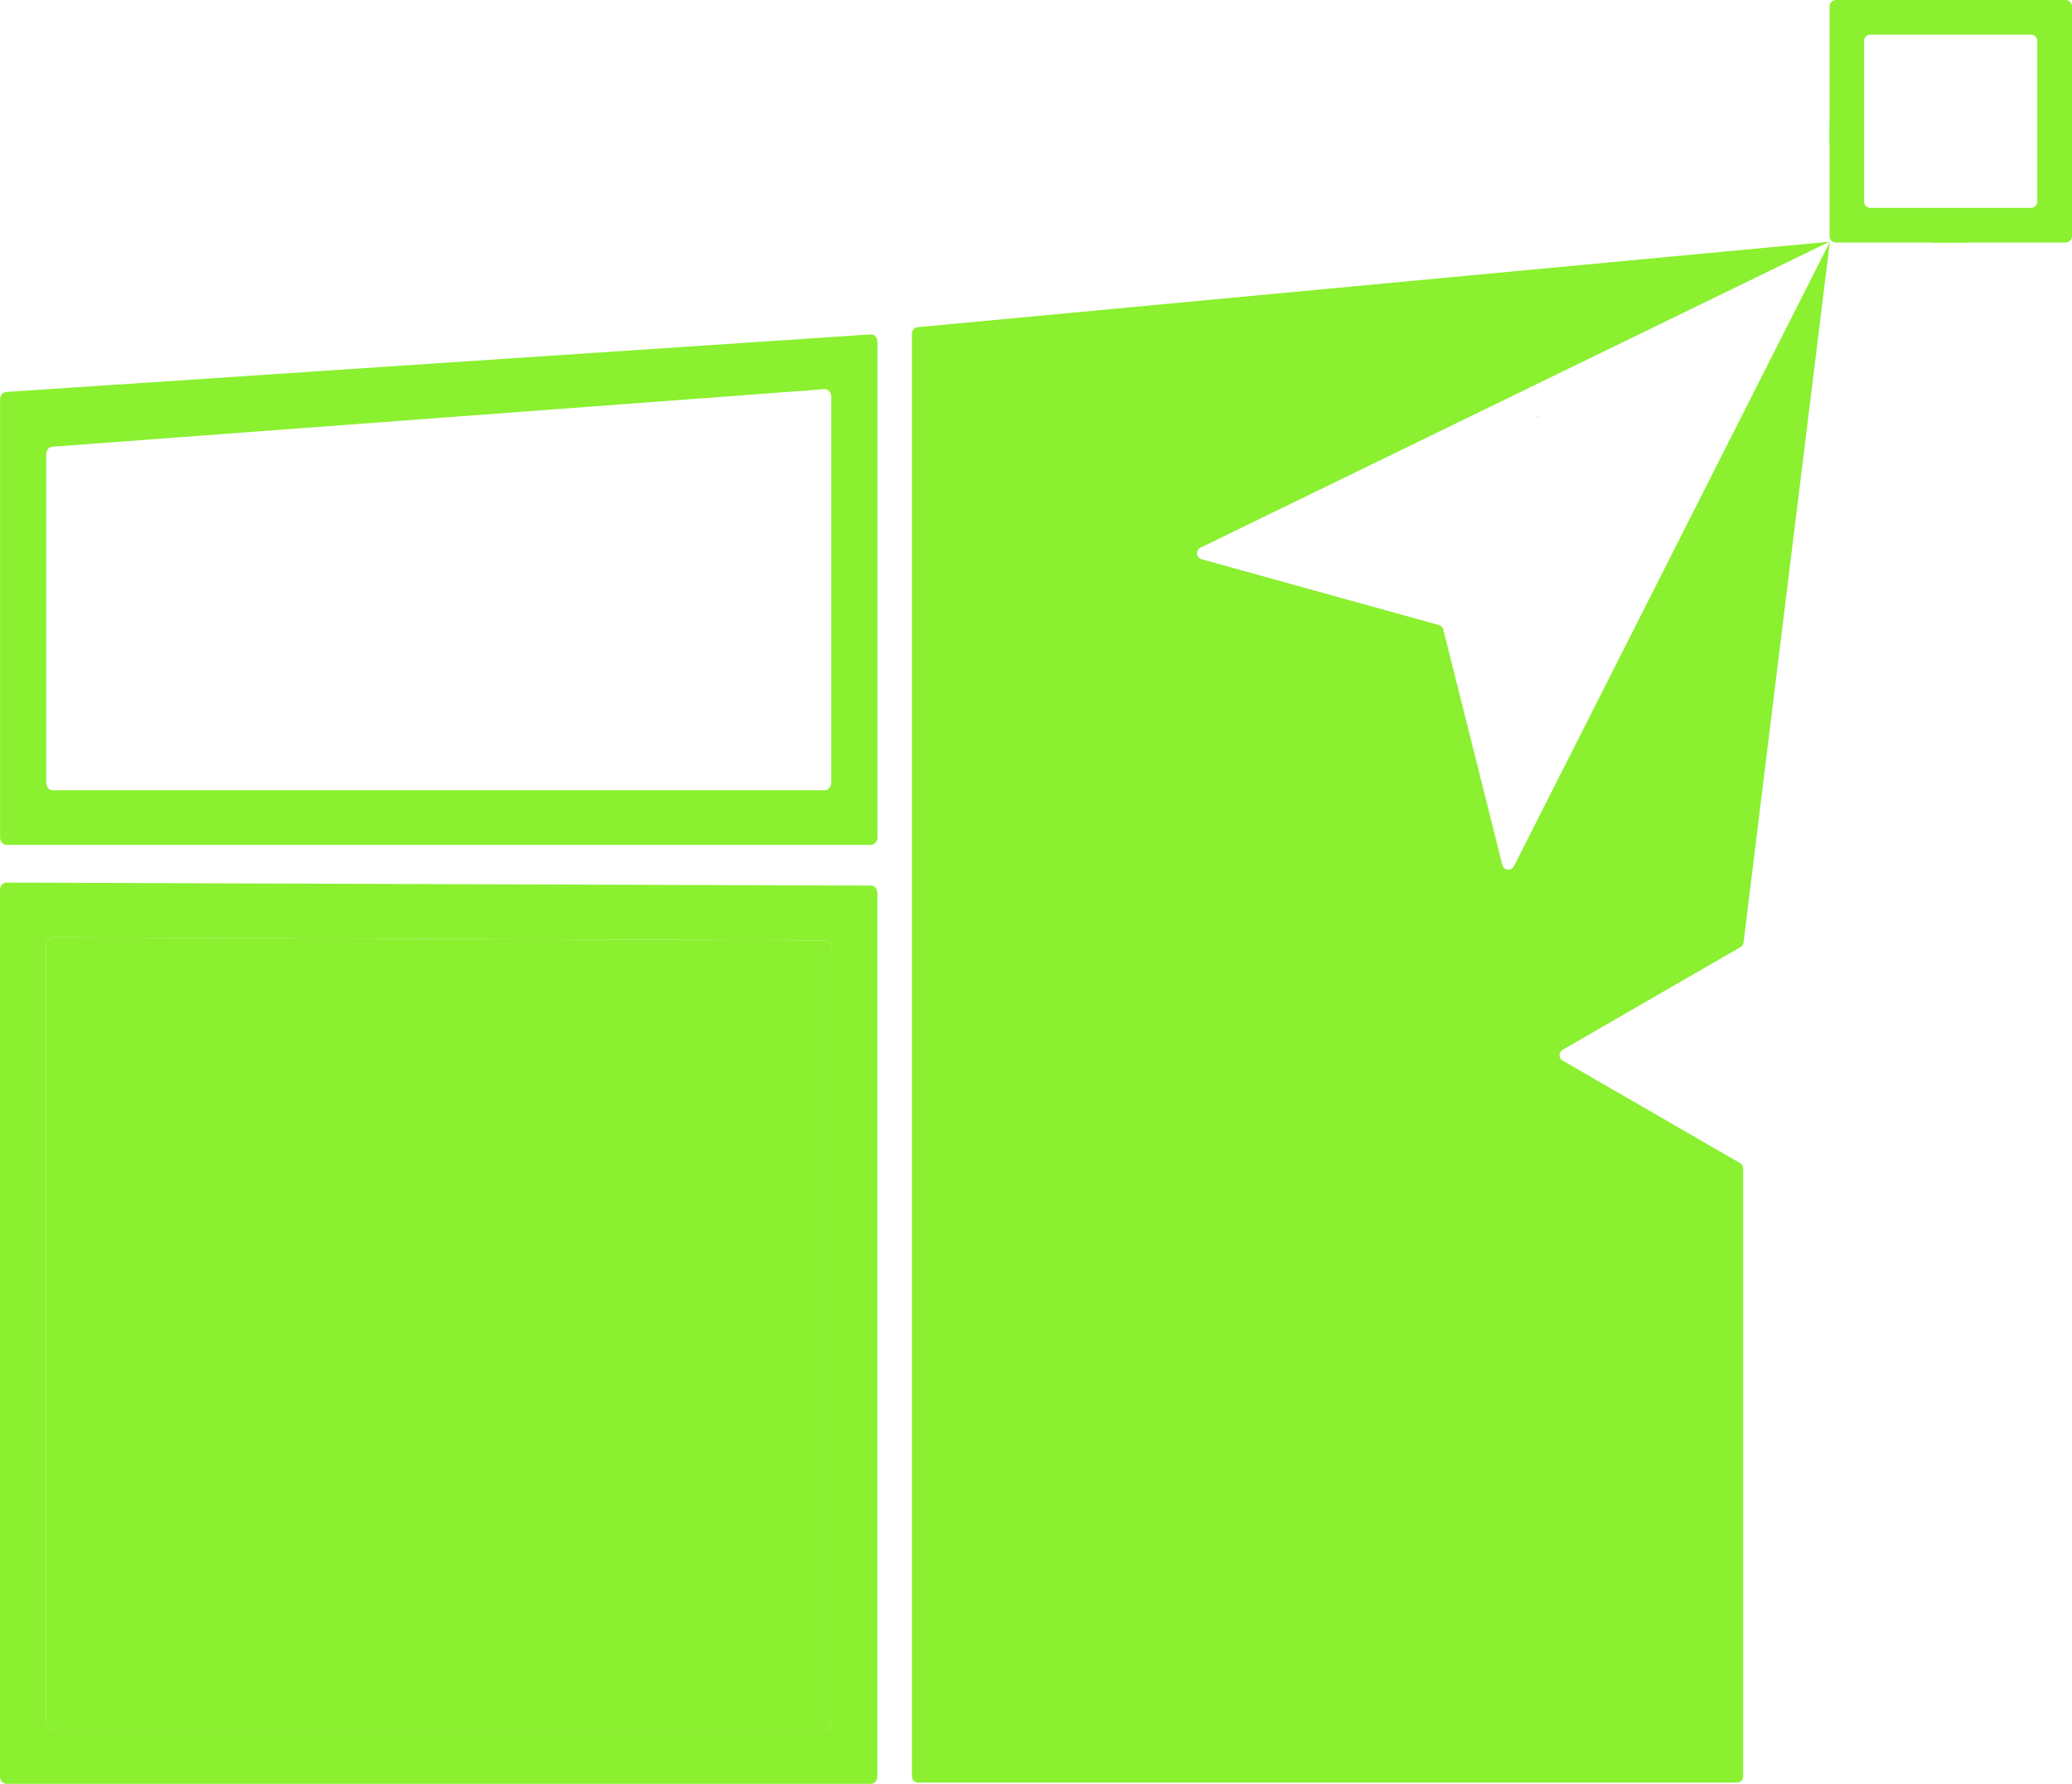
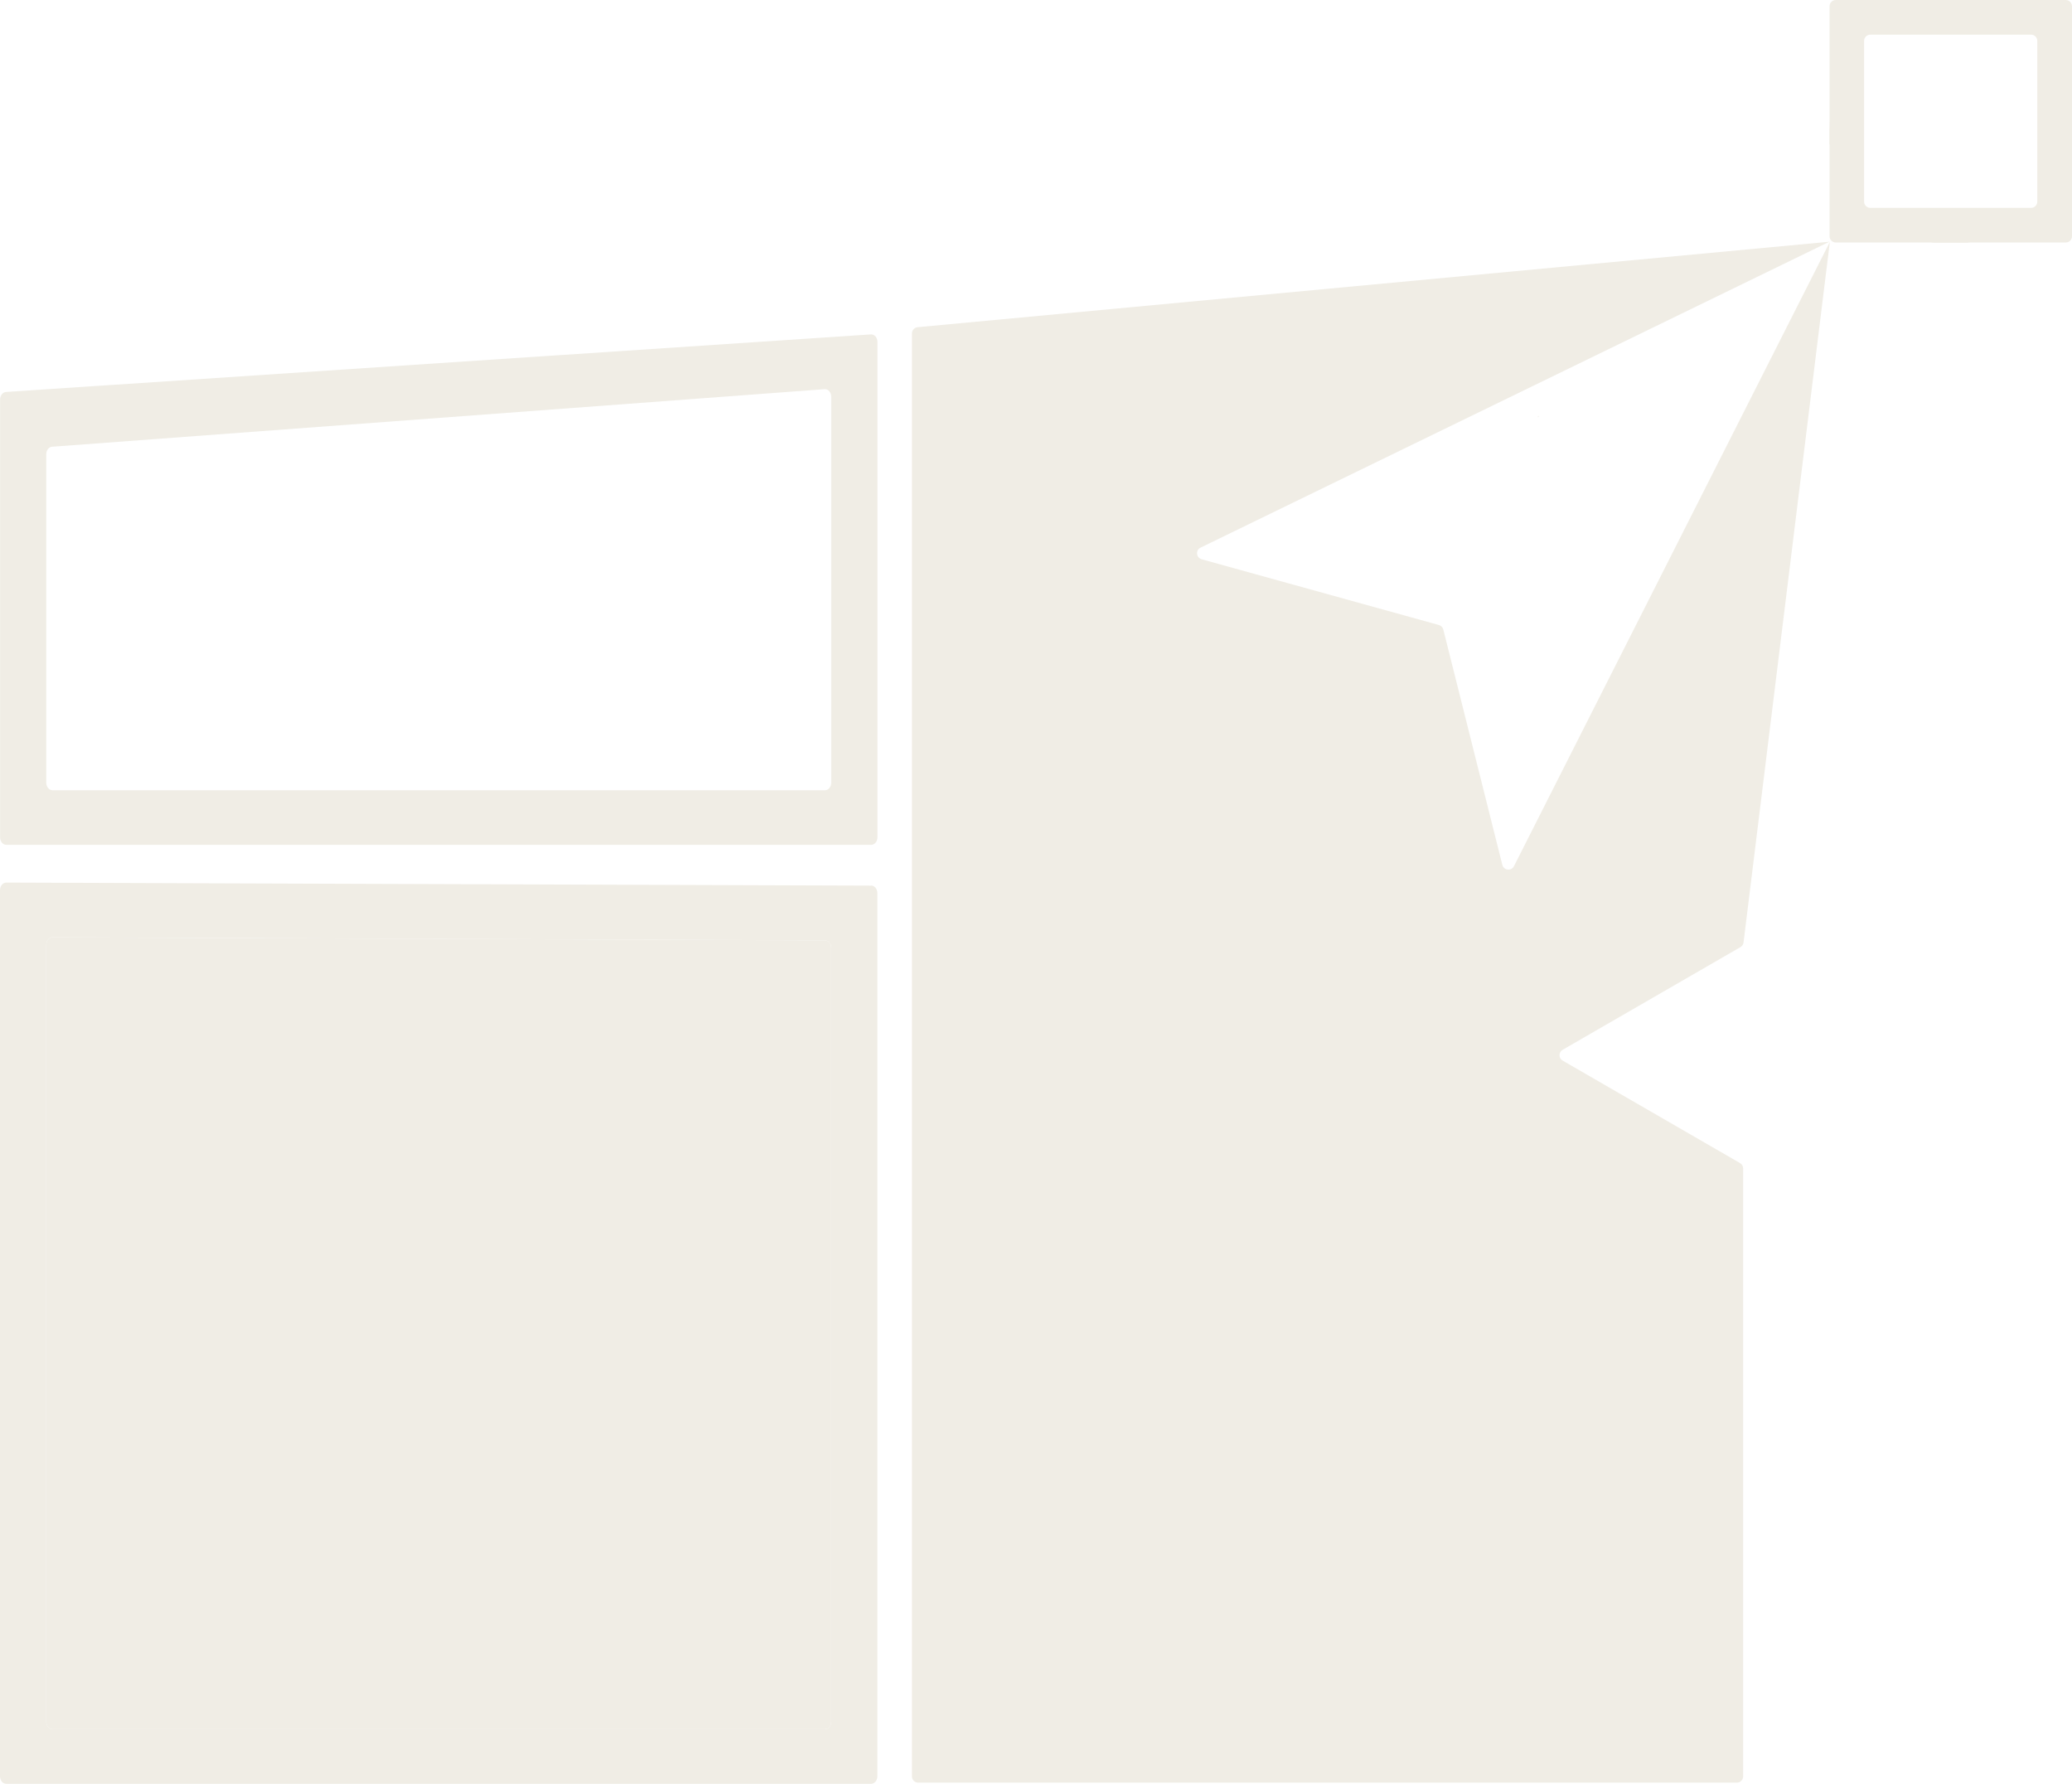
<svg xmlns="http://www.w3.org/2000/svg" id="Layer_1" data-name="Layer 1" viewBox="0 0 265.7 228.69">
  <defs>
    <style>
      .cls-1 {
-         fill: #8af030;
+         fill: #f0ede5;
      }
    </style>
  </defs>
  <g>
    <path class="cls-1" d="M223.19,121.42l-22.81,13.17c-.53.31-.53,1.08,0,1.38l22.75,13.14c.25.14.4.41.4.69v77.94c0,.44-.36.8-.8.8h-104.99c-.44,0-.8-.36-.8-.8V42.75c0-.41.31-.76.72-.8l116.94-10.96-.07.03-80.58,39.19c-.66.32-.57,1.29.14,1.49,10.14,2.82,20.28,5.62,30.43,8.43.28.08.49.3.56.58,2.53,10.07,5.04,20.12,7.57,30.17.18.72,1.15.83,1.49.17l40.47-79.96.04-.09-11.07,89.83c-.03.25-.18.47-.39.59h0Z" />
    <path class="cls-1" d="M234.61.8v29.49c0,.44.36.8.8.8h29.49c.44,0,.8-.36.8-.8V.8c0-.44-.36-.8-.8-.8h-29.49c-.44,0-.8.36-.8.8ZM260.45,26.65h-20.61c-.44,0-.8-.36-.8-.8V5.24c0-.44.36-.8.8-.8h20.61c.44,0,.8.36.8.8v20.61c0,.44-.36.8-.8.8h0Z" />
    <polygon class="cls-1" points="197.26 53.41 197.15 53.44 197.3 53.28 197.26 53.41" />
    <polygon class="cls-1" points="197.39 53.37 197.23 53.52 197.26 53.41 197.39 53.37" />
    <g>
      <polygon class="cls-1" points="234.74 18.5 234.61 18.5 234.61 15.54 234.74 18.5" />
      <path class="cls-1" d="M253.07,30.33h0c-.02.43-.37.76-.8.76h-4.35c-.46,0-.82-.39-.8-.84v-.23c.04-.44.41-.78.85-.75l4.33.23c.44.02.78.4.76.84h0Z" />
    </g>
  </g>
  <g>
    <path class="cls-1" d="M111.71,113.54l-110.91-.39c-.44,0-.8.44-.8.97v113.6c0,.54.36.97.8.97h110.91c.44,0,.8-.44.8-.97v-113.21c0-.54-.36-.98-.8-.98h0ZM106.59,220.72c0,.54-.36.97-.8.97H6.73c-.44,0-.8-.44-.8-.97v-99.57c0-.54.36-.98.8-.98l99.06.39c.44,0,.8.44.8.97v99.19Z" />
    <path class="cls-1" d="M106.59,121.53v99.19c0,.54-.36.97-.8.97H6.73c-.44,0-.8-.44-.8-.97v-99.57c0-.54.36-.98.8-.98l99.06.39c.44,0,.8.44.8.97Z" />
  </g>
  <path class="cls-1" d="M.01,51.22v56.12c0,.54.36.97.8.97h110.91c.44,0,.8-.44.8-.97v-63.5c0-.54-.36-.97-.8-.97L.81,50.25c-.44,0-.8.44-.8.97ZM105.79,101.31H6.73c-.44,0-.8-.44-.8-.97v-42.1c0-.54.36-.97.8-.97l99.06-7.38c.44,0,.8.44.8.97v49.48c0,.54-.36.97-.8.97h0Z" />
</svg>
